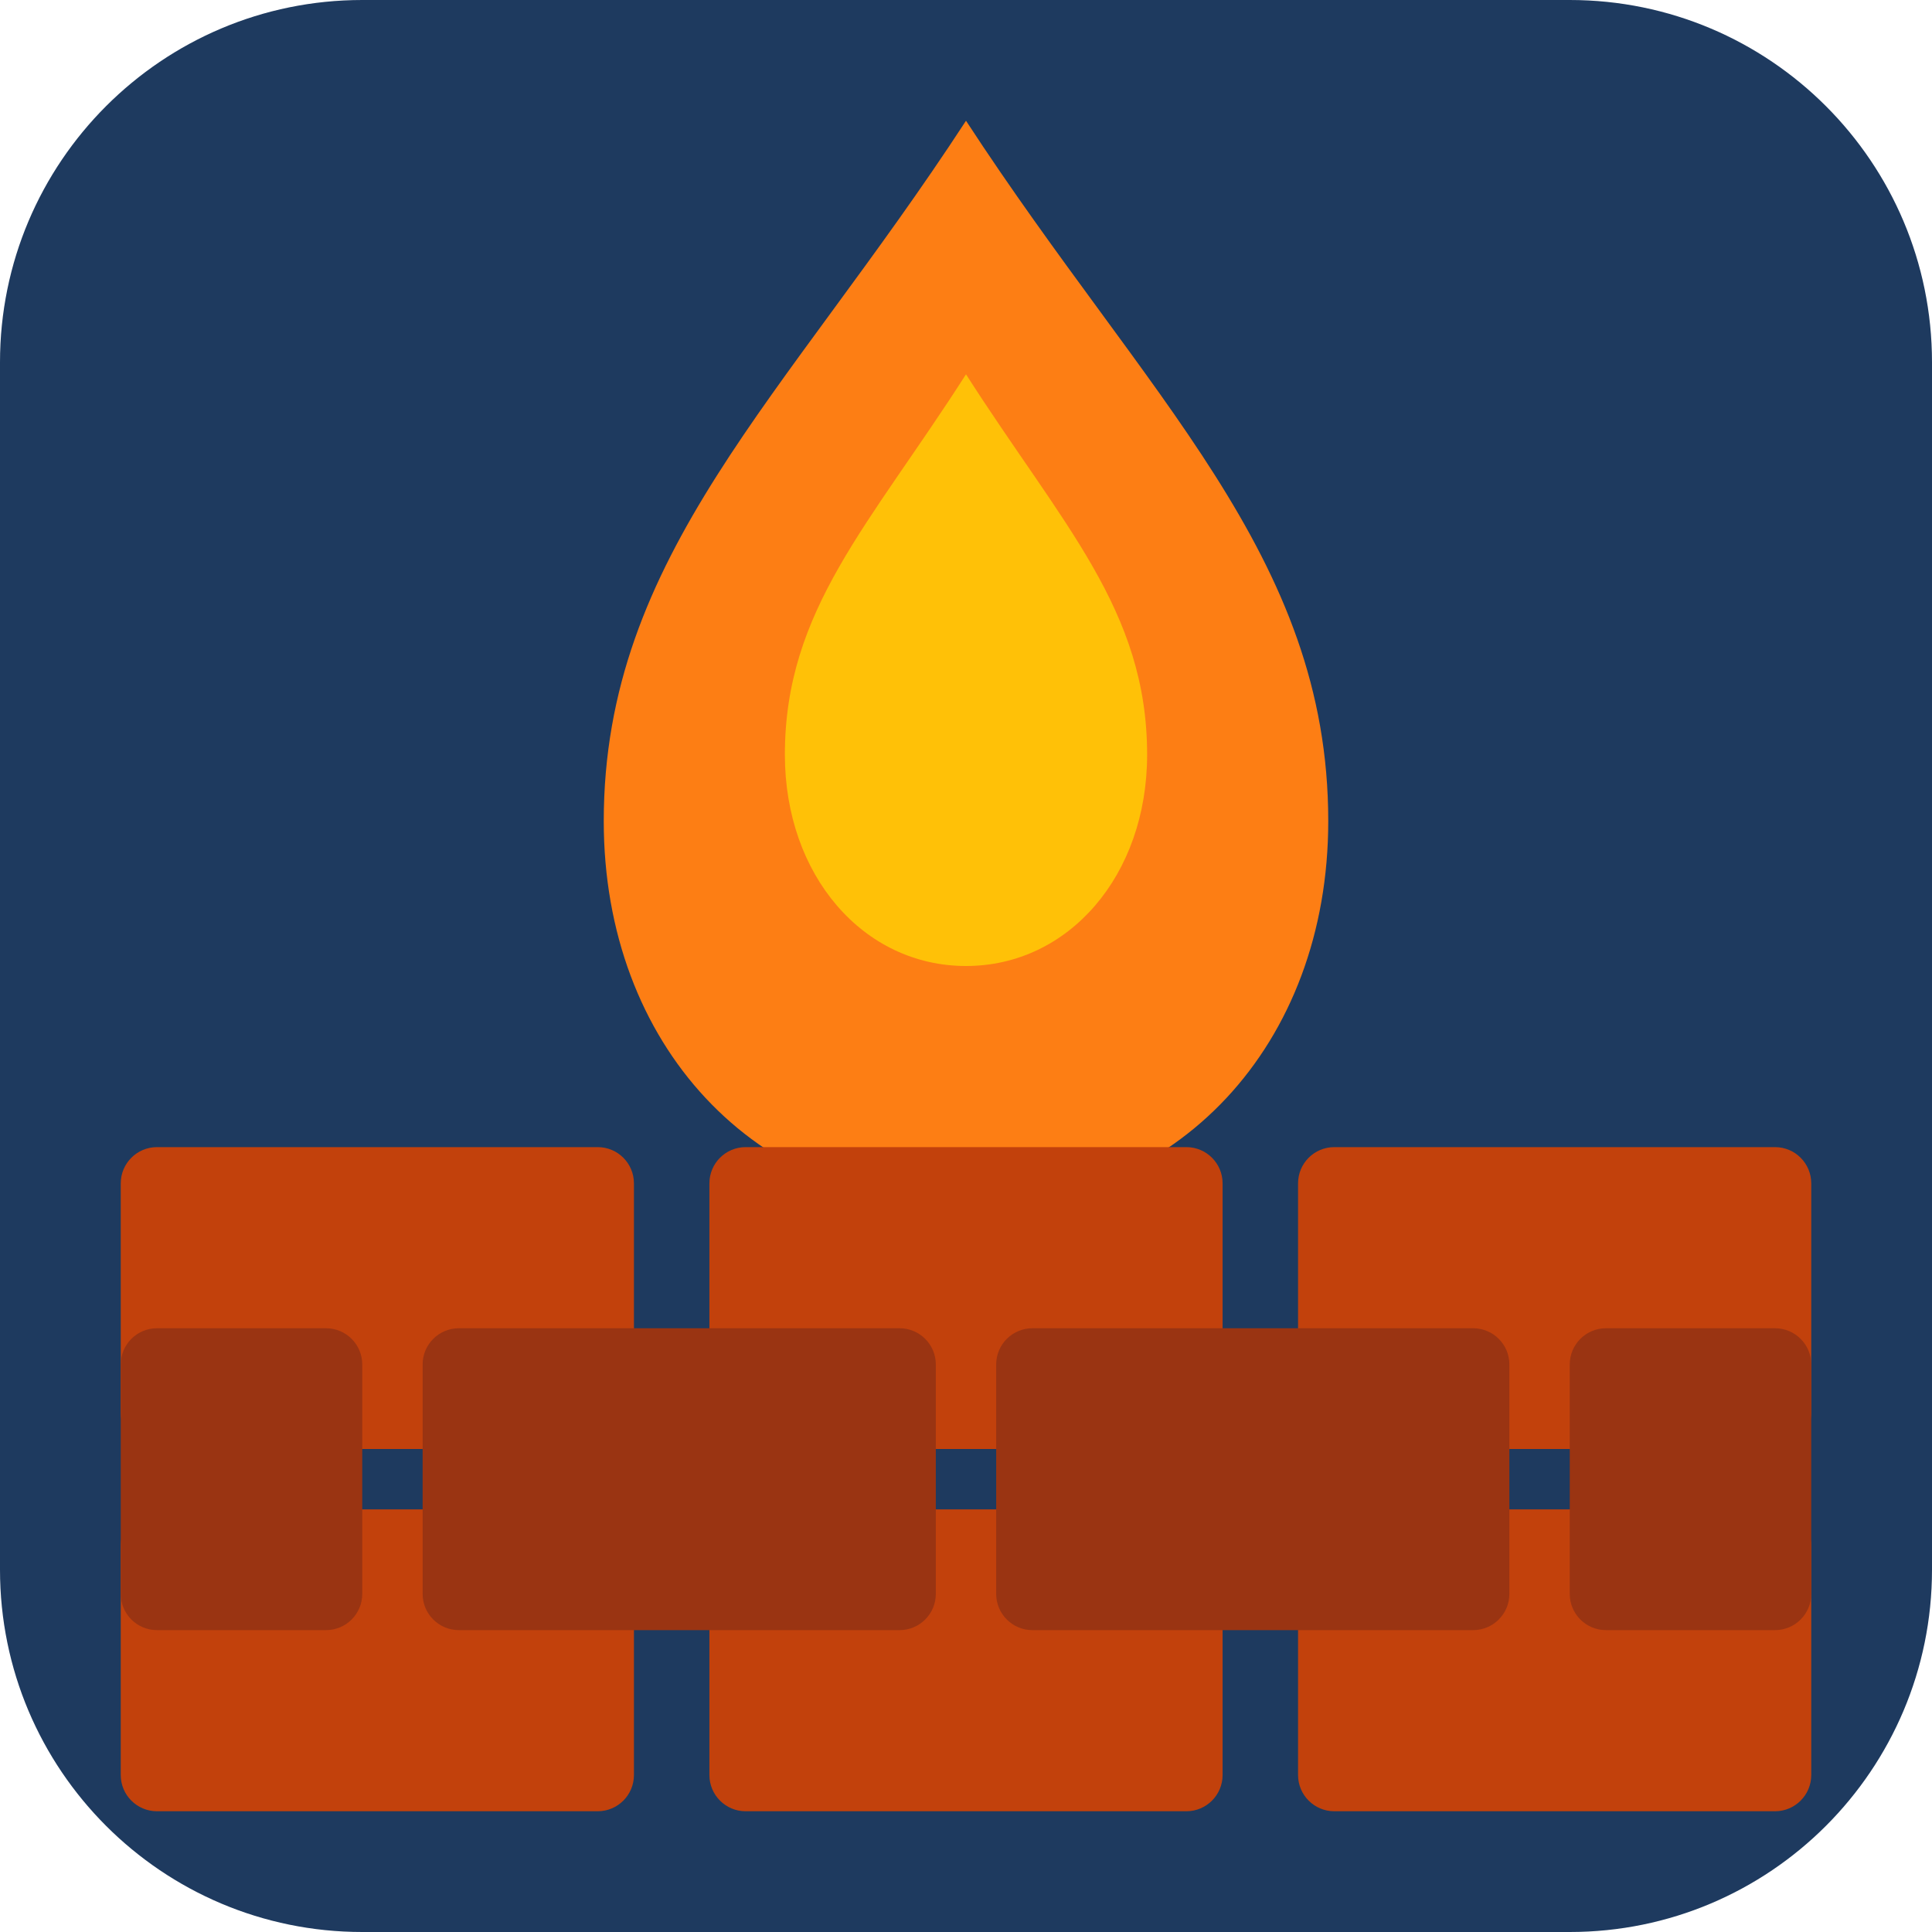
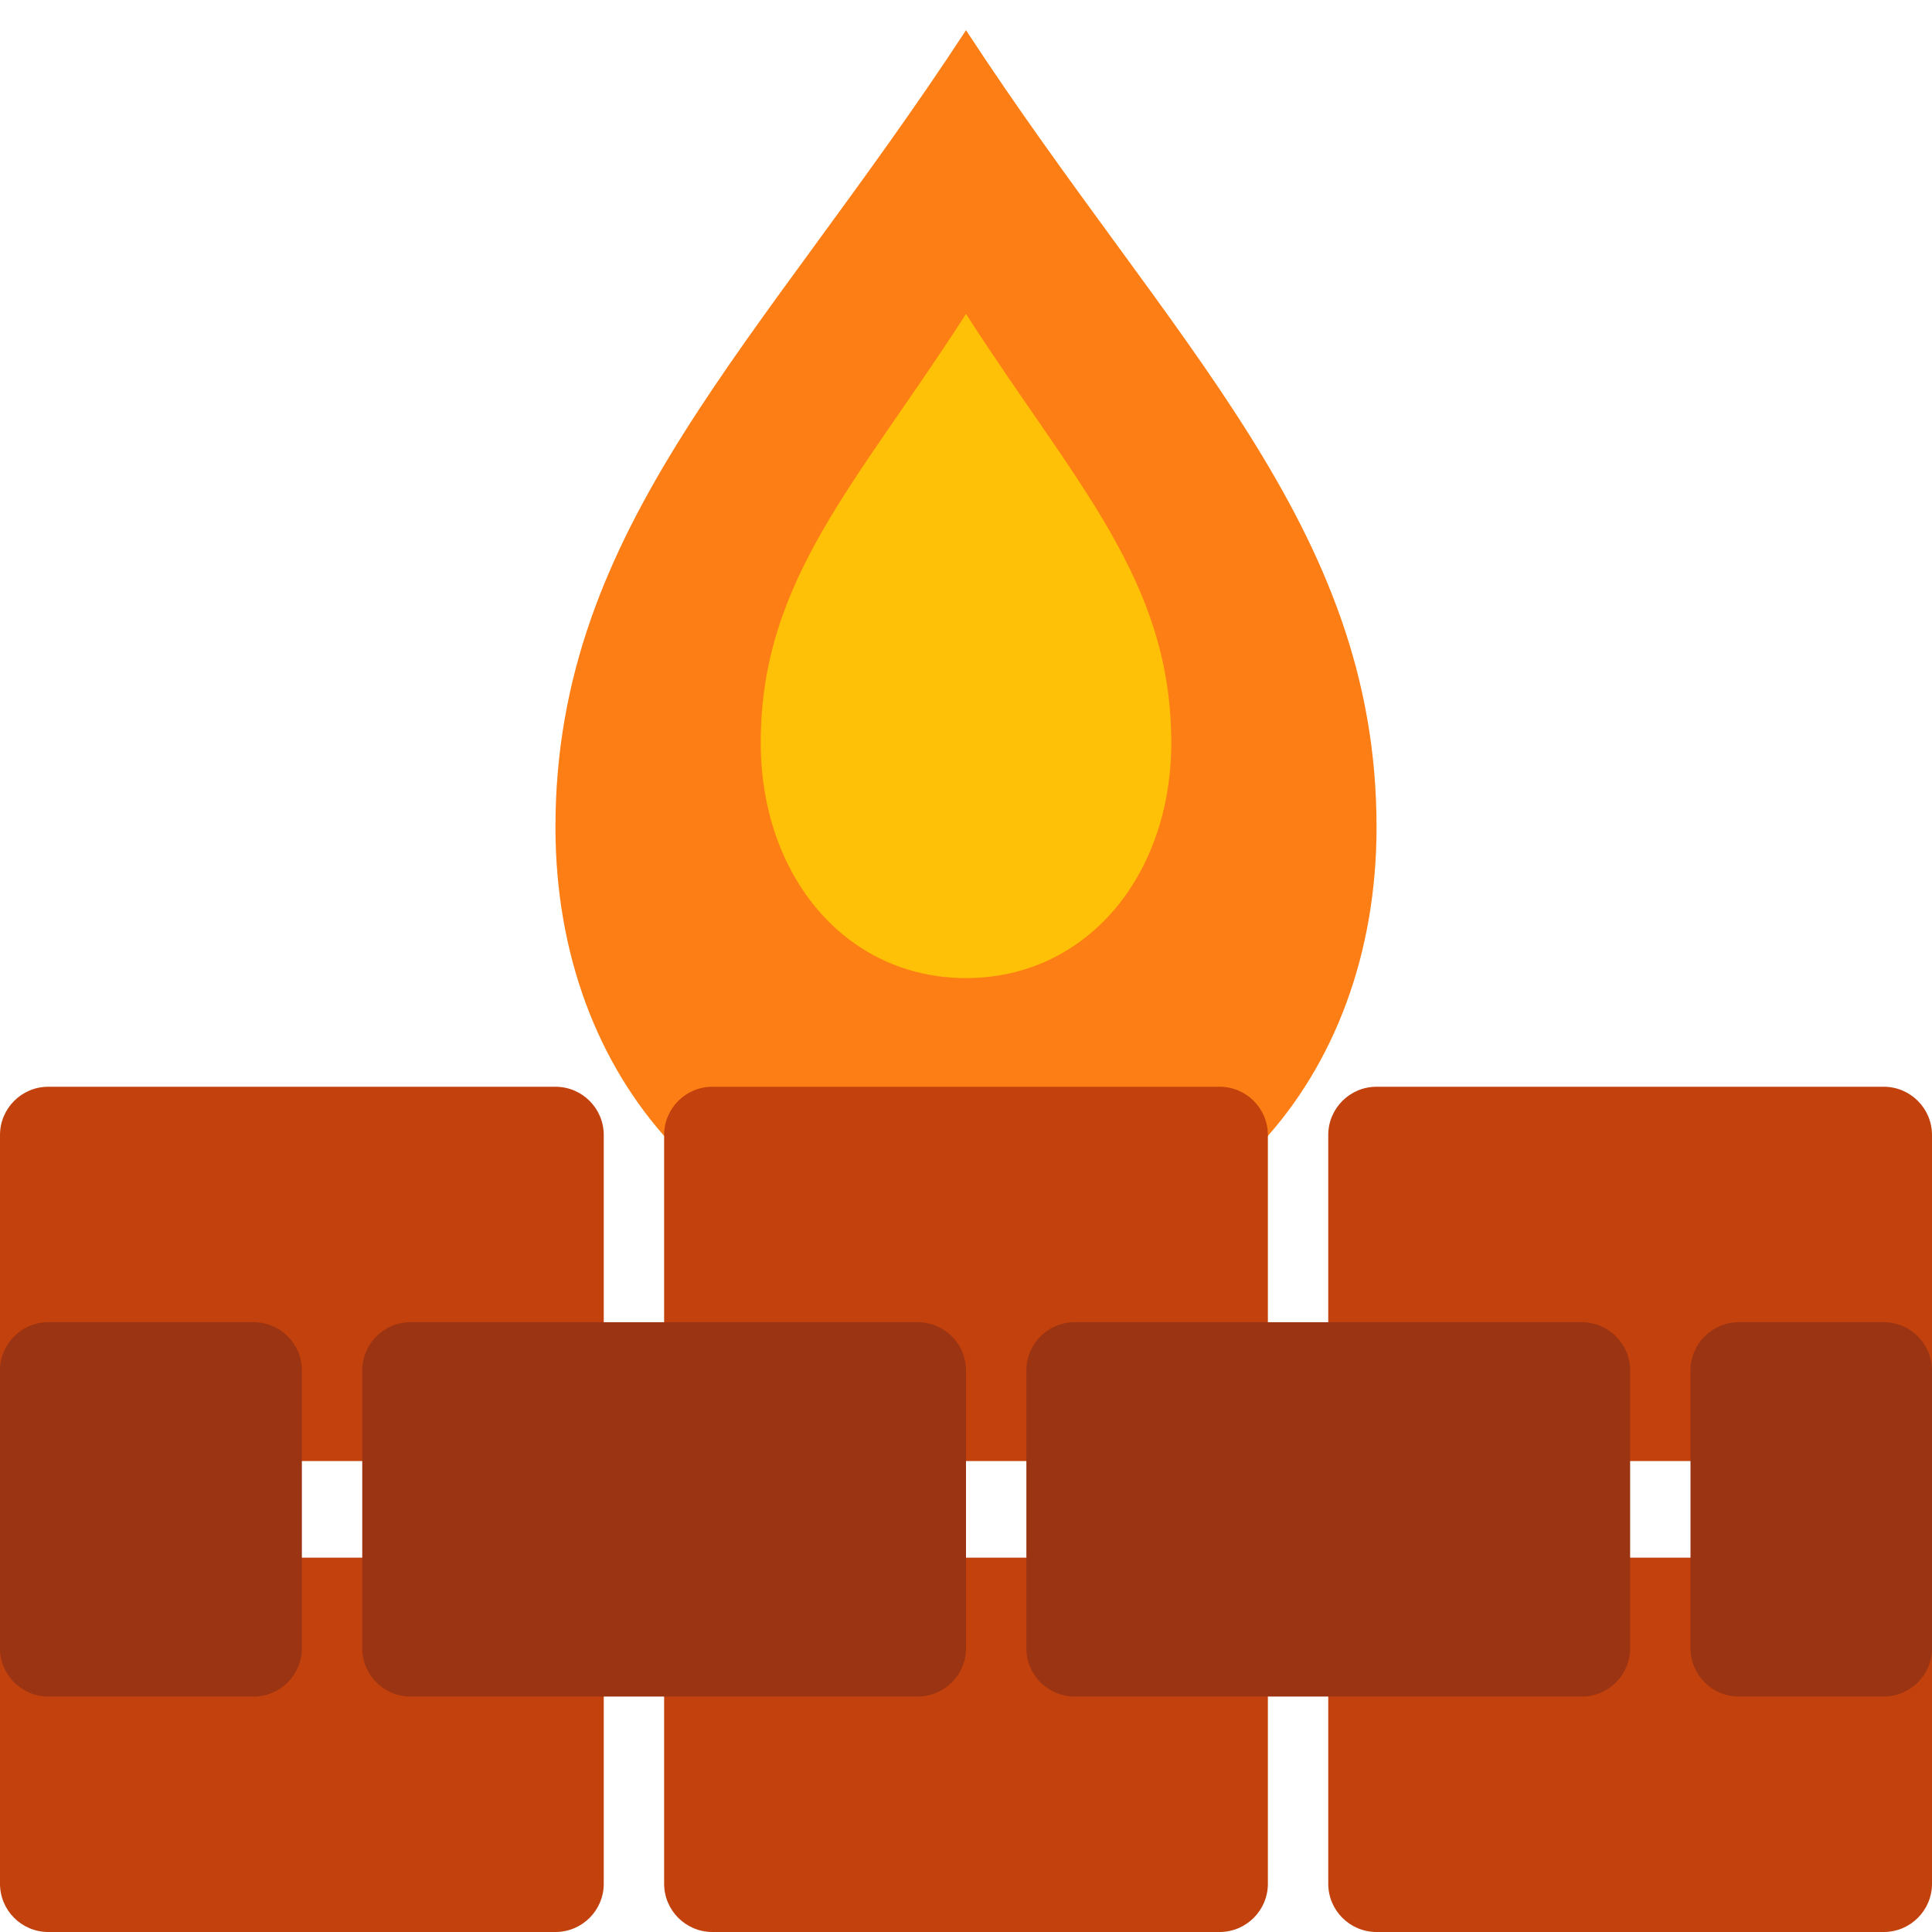
<svg xmlns="http://www.w3.org/2000/svg" viewBox="0 0 32 32">
-   <rect width="32" height="32" rx="6" fill="#1e3a5f" />
-   <path fill="#fd7e14" d="M16 2c3 4.6 6 7.2 6 11.6 0 3.7-2.5 6.4-6 6.4s-6-2.7-6-6.4C10 9.2 13 6.6 16 2z" />
-   <path fill="#ffc107" d="M16 6.2c1.6 2.5 3 3.9 3 6.3 0 2-1.3 3.5-3 3.5s-3-1.5-3-3.5c0-2.4 1.4-3.8 3-6.3z" />
+   <path fill="#fd7e14" d="M16 .5c3.4 5.2 6.8 8.2 6.8 13.2 0 4.2-2.8 7.3-6.8 7.3s-6.8-3.1-6.8-7.3C9.2 8.7 12.6 5.7 16 .5z" />
+   <path fill="#ffc107" d="M16 5.2c1.8 2.8 3.4 4.4 3.4 7.1 0 2.2-1.4 3.9-3.4 3.9s-3.4-1.7-3.4-3.9c0-2.7 1.6-4.3 3.4-7.1z" />
  <g fill="#c2410c">
-     <rect x="2" y="19" width="8.5" height="5" rx=".6" />
-     <rect x="11.75" y="19" width="8.5" height="5" rx=".6" />
-     <rect x="21.5" y="19" width="8.5" height="5" rx=".6" />
-     <rect x="2" y="25" width="8.5" height="5" rx=".6" />
-     <rect x="11.75" y="25" width="8.5" height="5" rx=".6" />
-     <rect x="21.5" y="25" width="8.5" height="5" rx=".6" />
+     <rect x="0" y="18" width="10" height="6.2" rx=".8" />
+     <rect x="11" y="18" width="10" height="6.2" rx=".8" />
+     <rect x="22" y="18" width="10" height="6.2" rx=".8" />
+     <rect x="0" y="25.8" width="10" height="6.2" rx=".8" />
+     <rect x="11" y="25.8" width="10" height="6.2" rx=".8" />
+     <rect x="22" y="25.8" width="10" height="6.2" rx=".8" />
  </g>
  <g fill="#9a3412">
-     <rect x="2" y="22" width="4" height="5" rx=".6" />
-     <rect x="7" y="22" width="8.5" height="5" rx=".6" />
-     <rect x="16.5" y="22" width="8.5" height="5" rx=".6" />
-     <rect x="26" y="22" width="4" height="5" rx=".6" />
+     <rect x="0" y="21.9" width="5" height="6.2" rx=".8" />
+     <rect x="6" y="21.9" width="10" height="6.2" rx=".8" />
+     <rect x="17" y="21.9" width="10" height="6.2" rx=".8" />
+     <rect x="28" y="21.9" width="4" height="6.2" rx=".8" />
  </g>
</svg>
